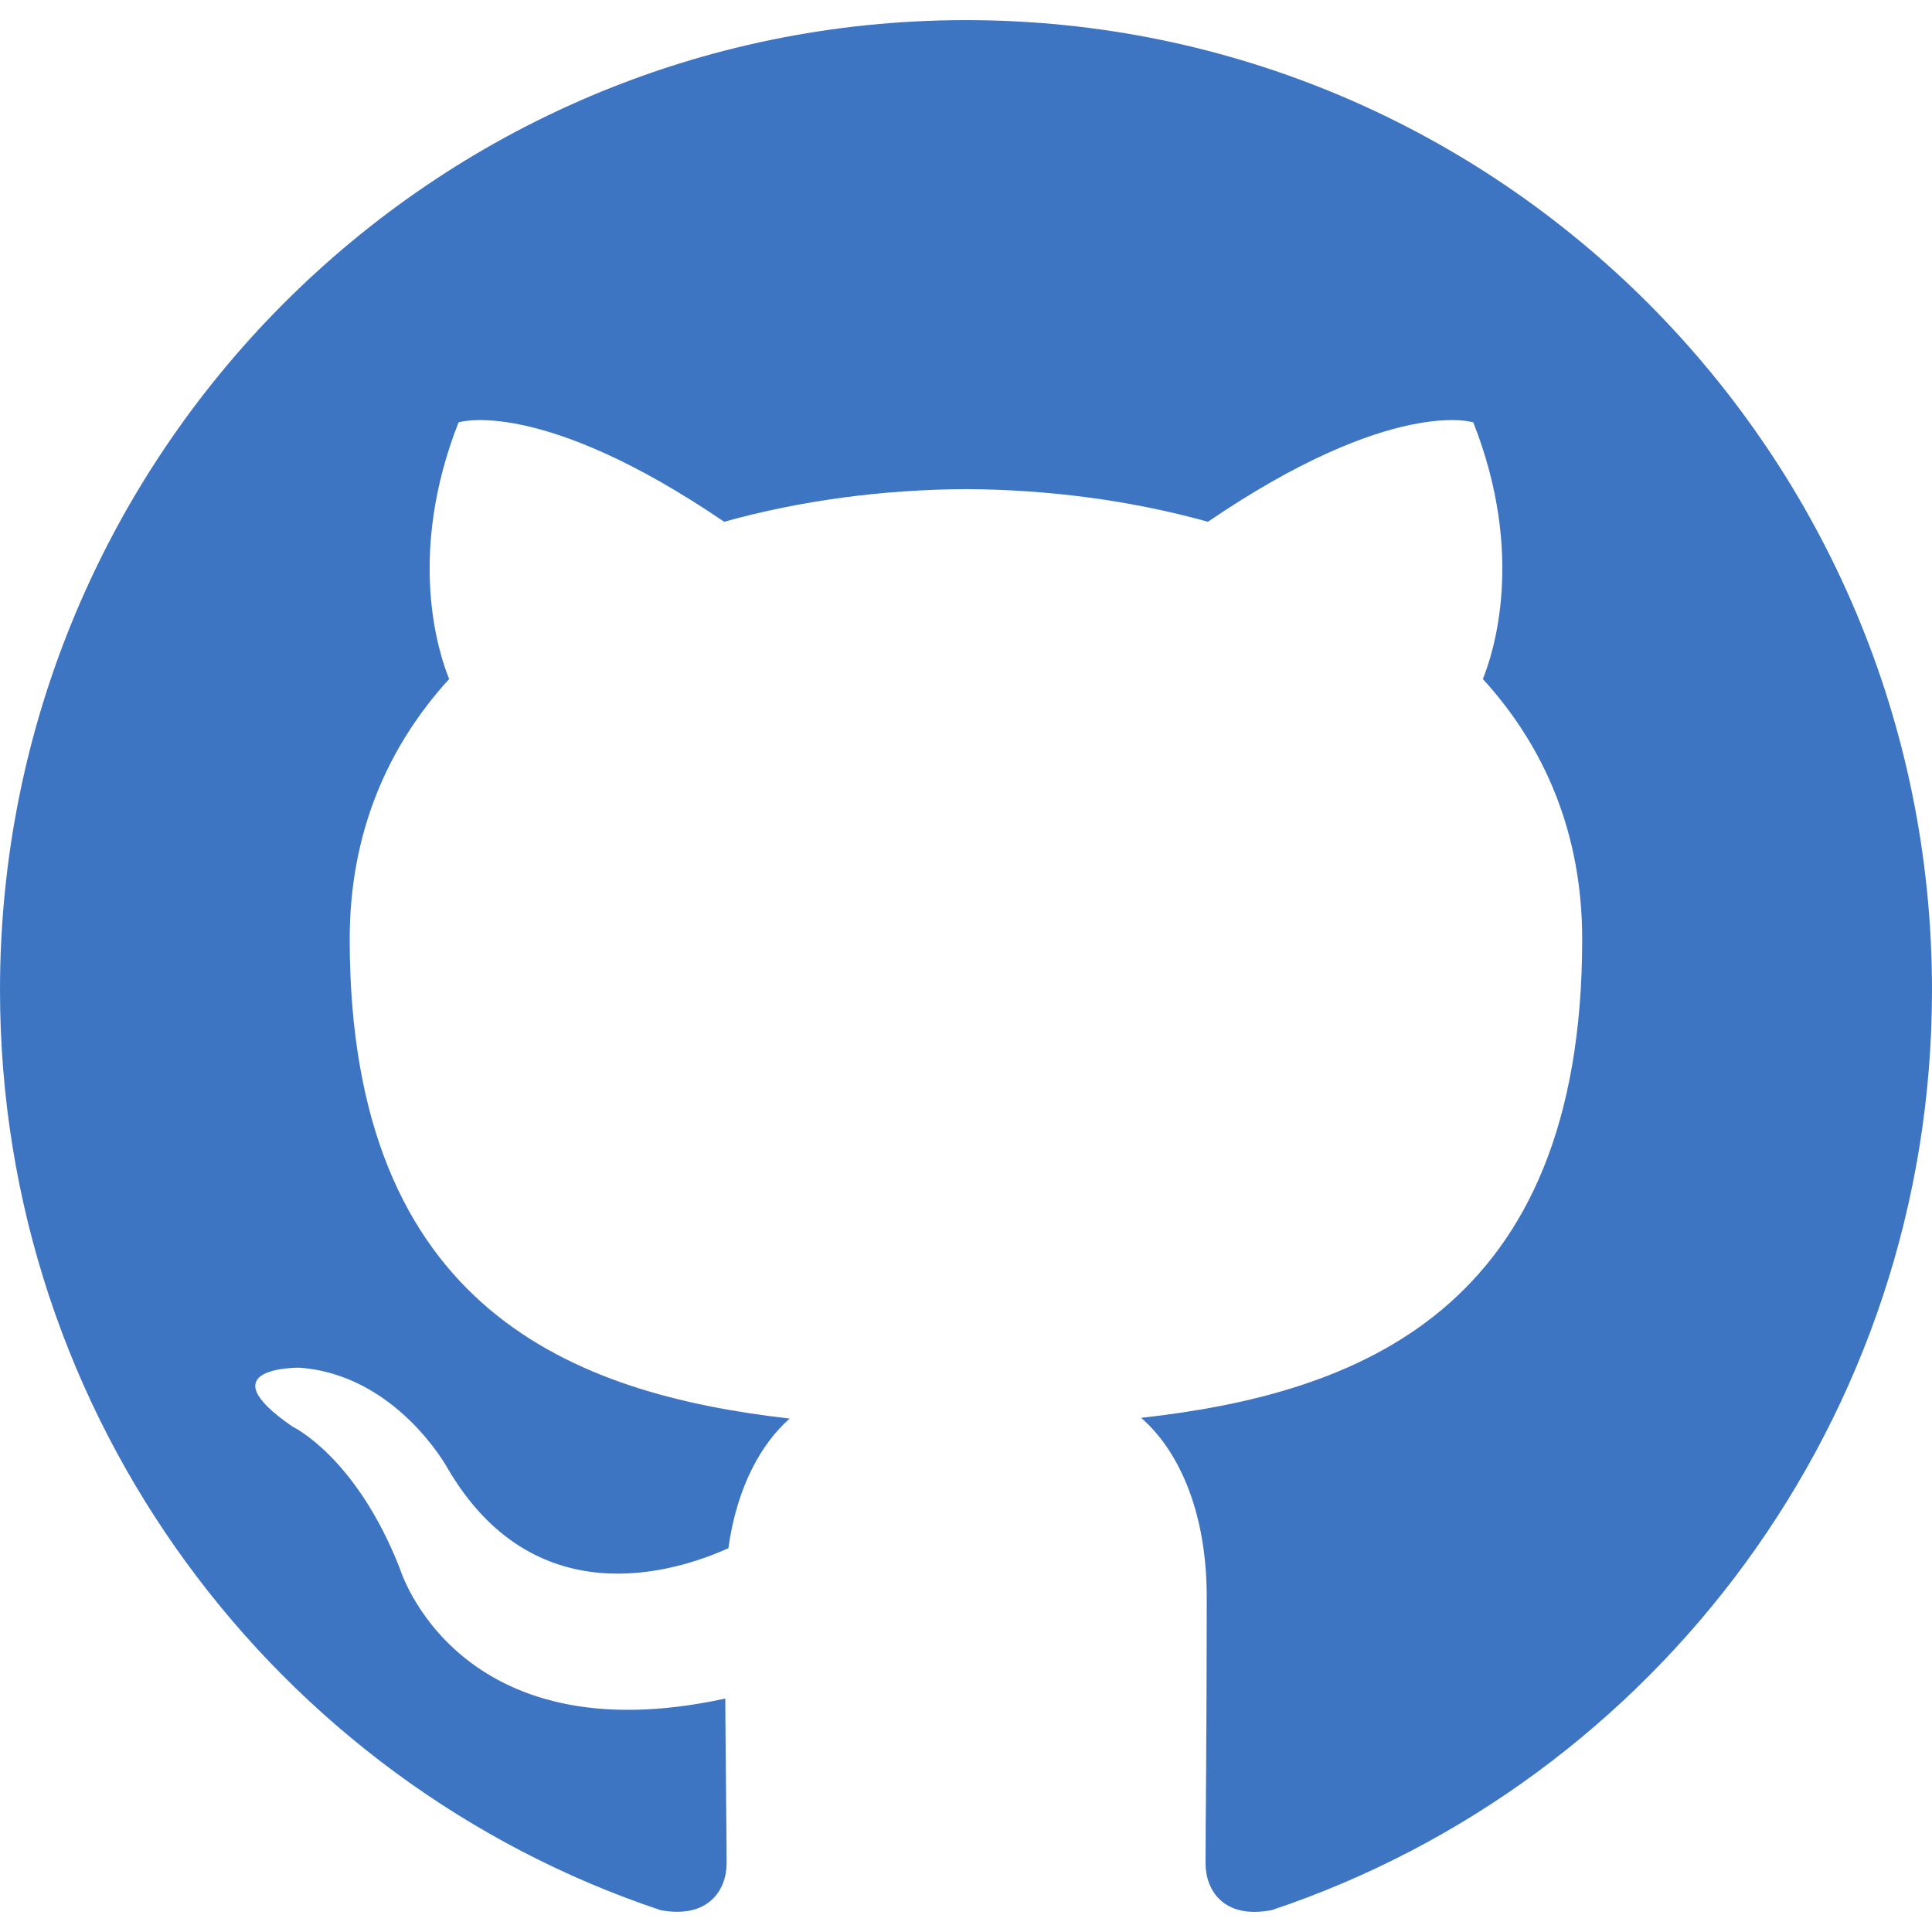
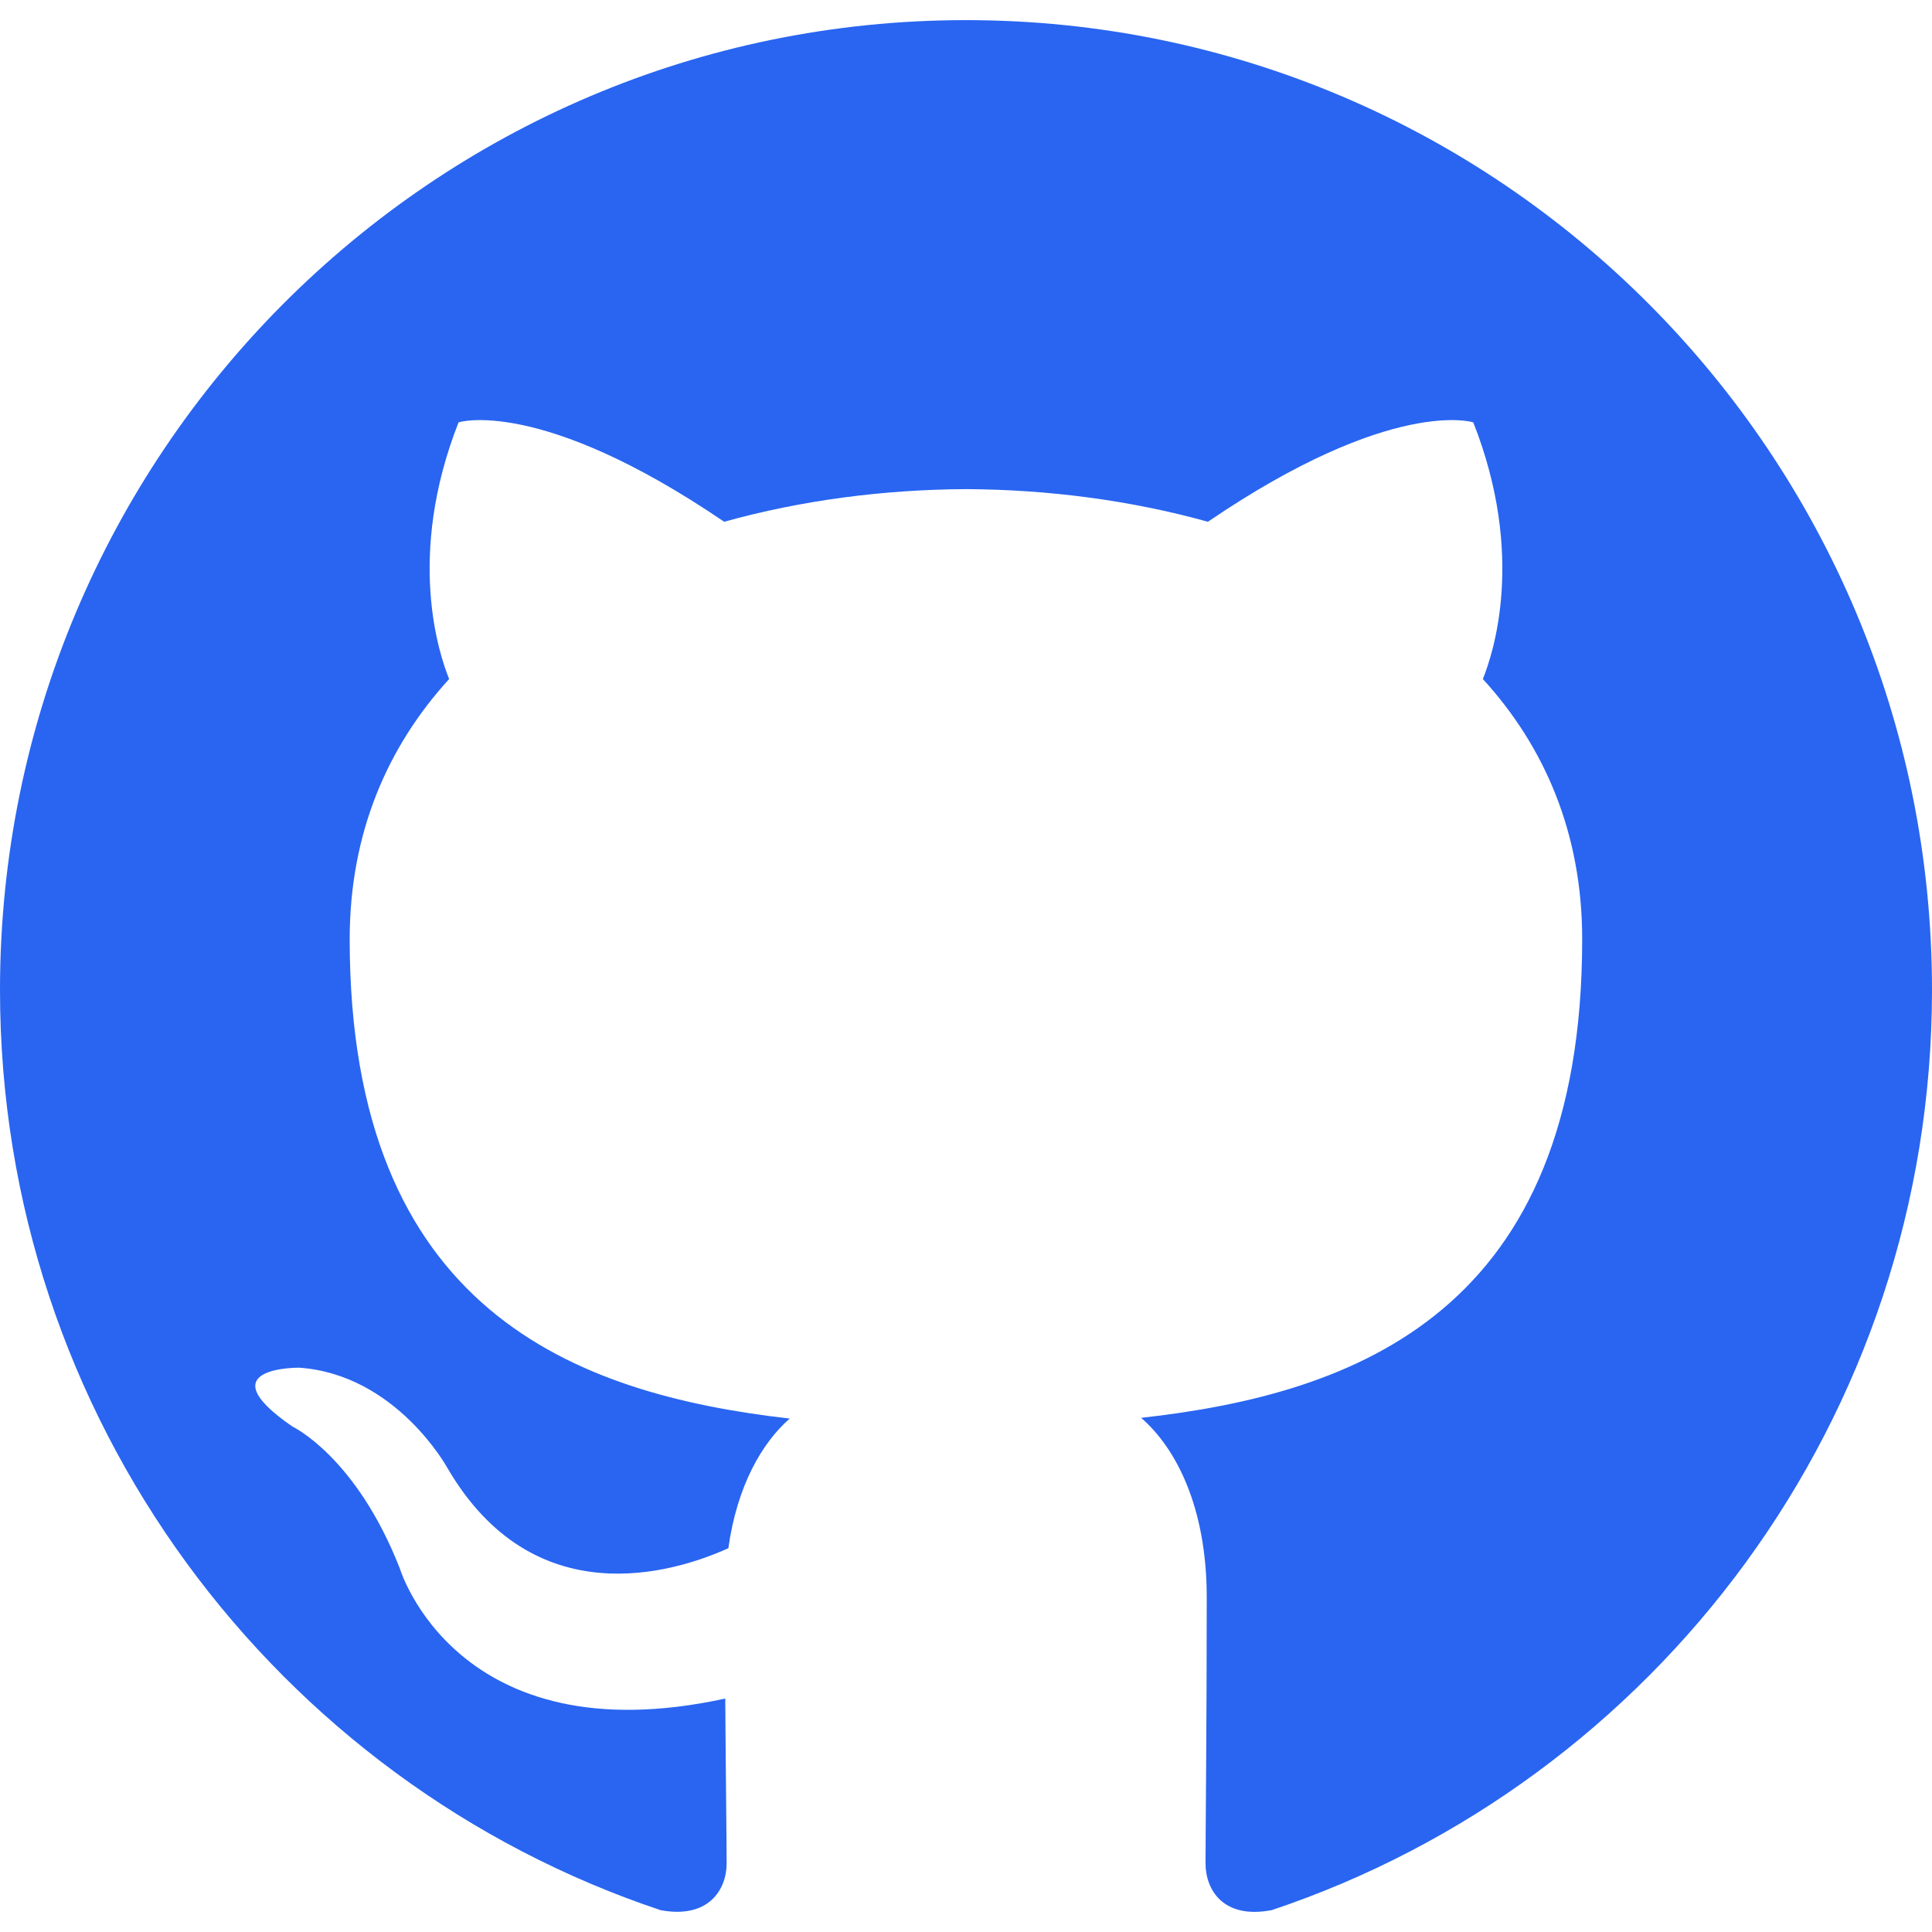
<svg xmlns="http://www.w3.org/2000/svg" width="800px" height="800px" viewBox="0 -0.5 48 48" version="1.1">
  <defs>

</defs>
  <g id="Icons" stroke="none" stroke-width="1" fill="none" fill-rule="evenodd">
-     <g id="Color-" transform="translate(-700, -560)" fill="#3E75C3">
+     <g id="Color-" transform="translate(-700, -560)" fill="#2965f1">
      <path d="M723.999,560 C710.746,560 700,570.787 700,584.097 C700,594.741 706.876,603.772 716.414,606.958 C717.615,607.18 718.053,606.436 718.053,605.797 C718.053,605.225 718.032,603.71 718.019,601.7 C711.343,603.156 709.934,598.469 709.934,598.469 C708.844,595.686 707.27,594.945 707.27,594.945 C705.091,593.45 707.436,593.48 707.436,593.48 C709.843,593.65 711.111,595.963 711.111,595.963 C713.253,599.646 716.728,598.582 718.096,597.965 C718.313,596.408 718.934,595.346 719.62,594.744 C714.29,594.135 708.688,592.069 708.688,582.836 C708.688,580.205 709.622,578.055 711.159,576.37 C710.911,575.76 710.087,573.311 711.393,569.993 C711.393,569.993 713.409,569.346 717.992,572.463 C719.908,571.929 721.96,571.662 724.001,571.652 C726.04,571.662 728.093,571.929 730.01,572.463 C734.591,569.346 736.603,569.993 736.603,569.993 C737.913,573.311 737.089,575.76 736.841,576.37 C738.38,578.055 739.309,580.205 739.309,582.836 C739.309,592.092 733.697,594.129 728.351,594.726 C729.212,595.47 729.981,596.939 729.981,599.188 C729.981,602.409 729.951,605.007 729.951,605.797 C729.951,606.442 730.383,607.192 731.601,606.955 C741.13,603.763 748,594.738 748,584.097 C748,570.787 737.254,560 723.999,560" id="Github">

</path>
    </g>
  </g>
</svg>
